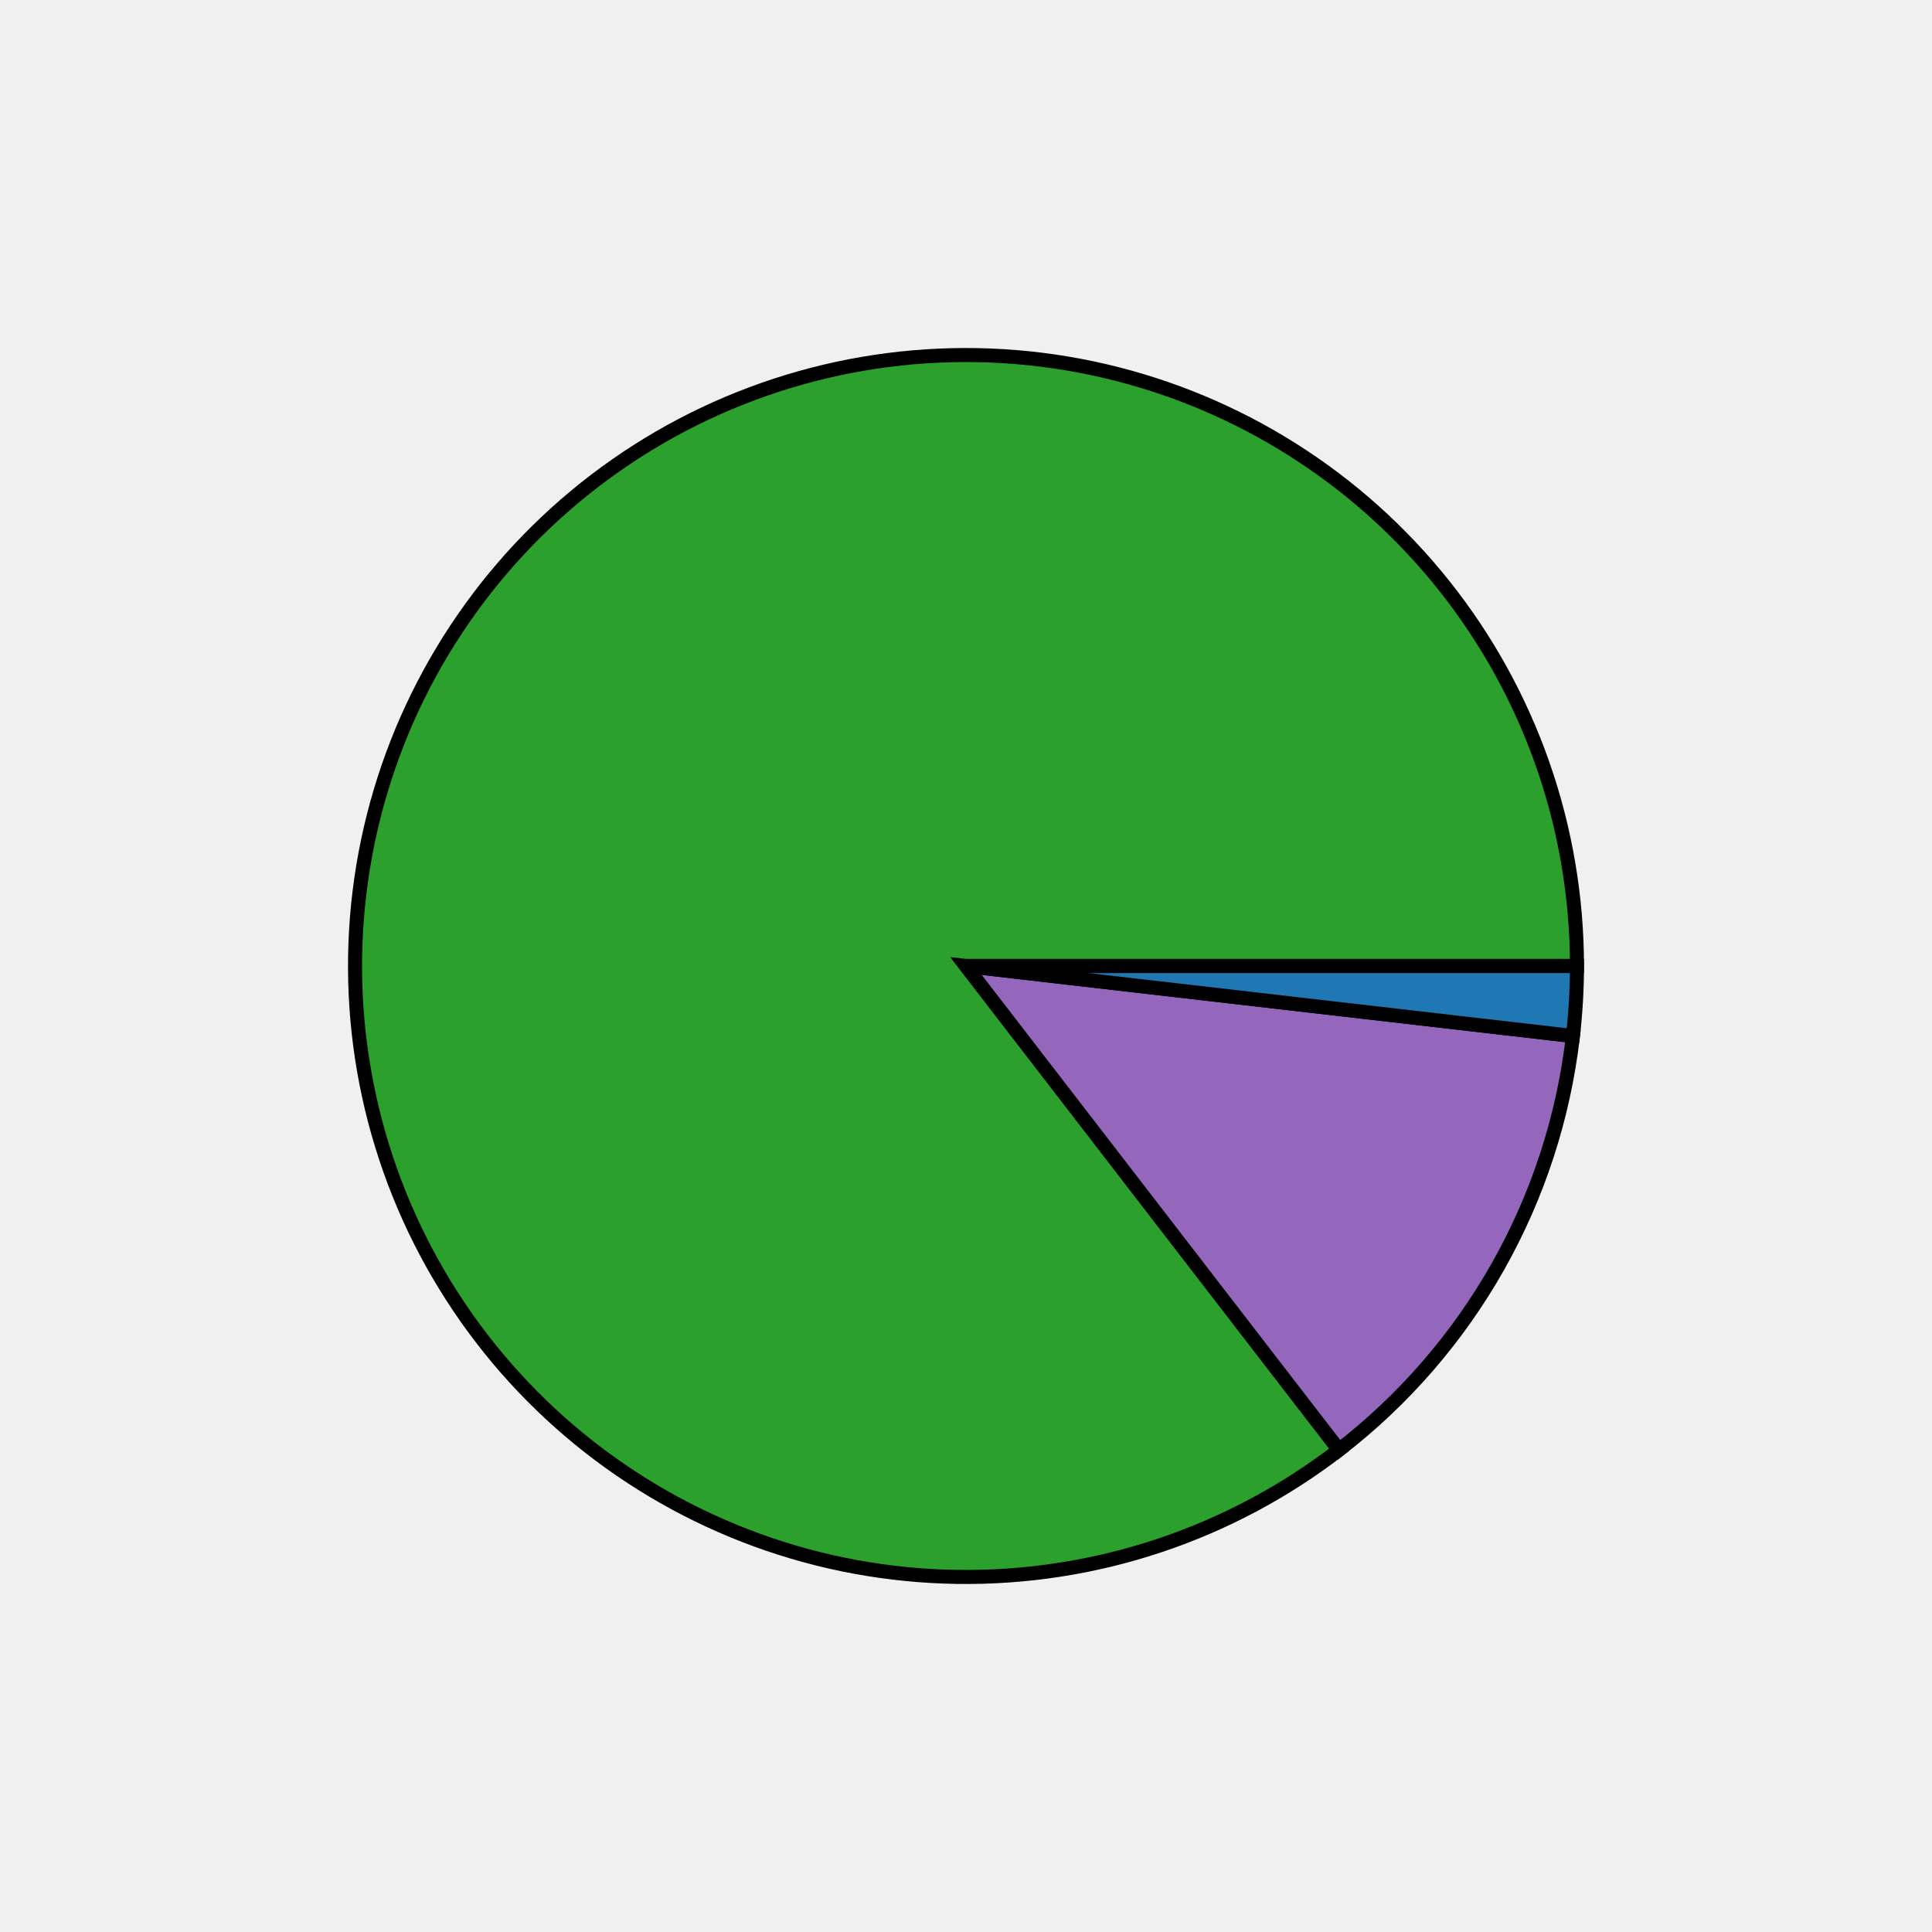
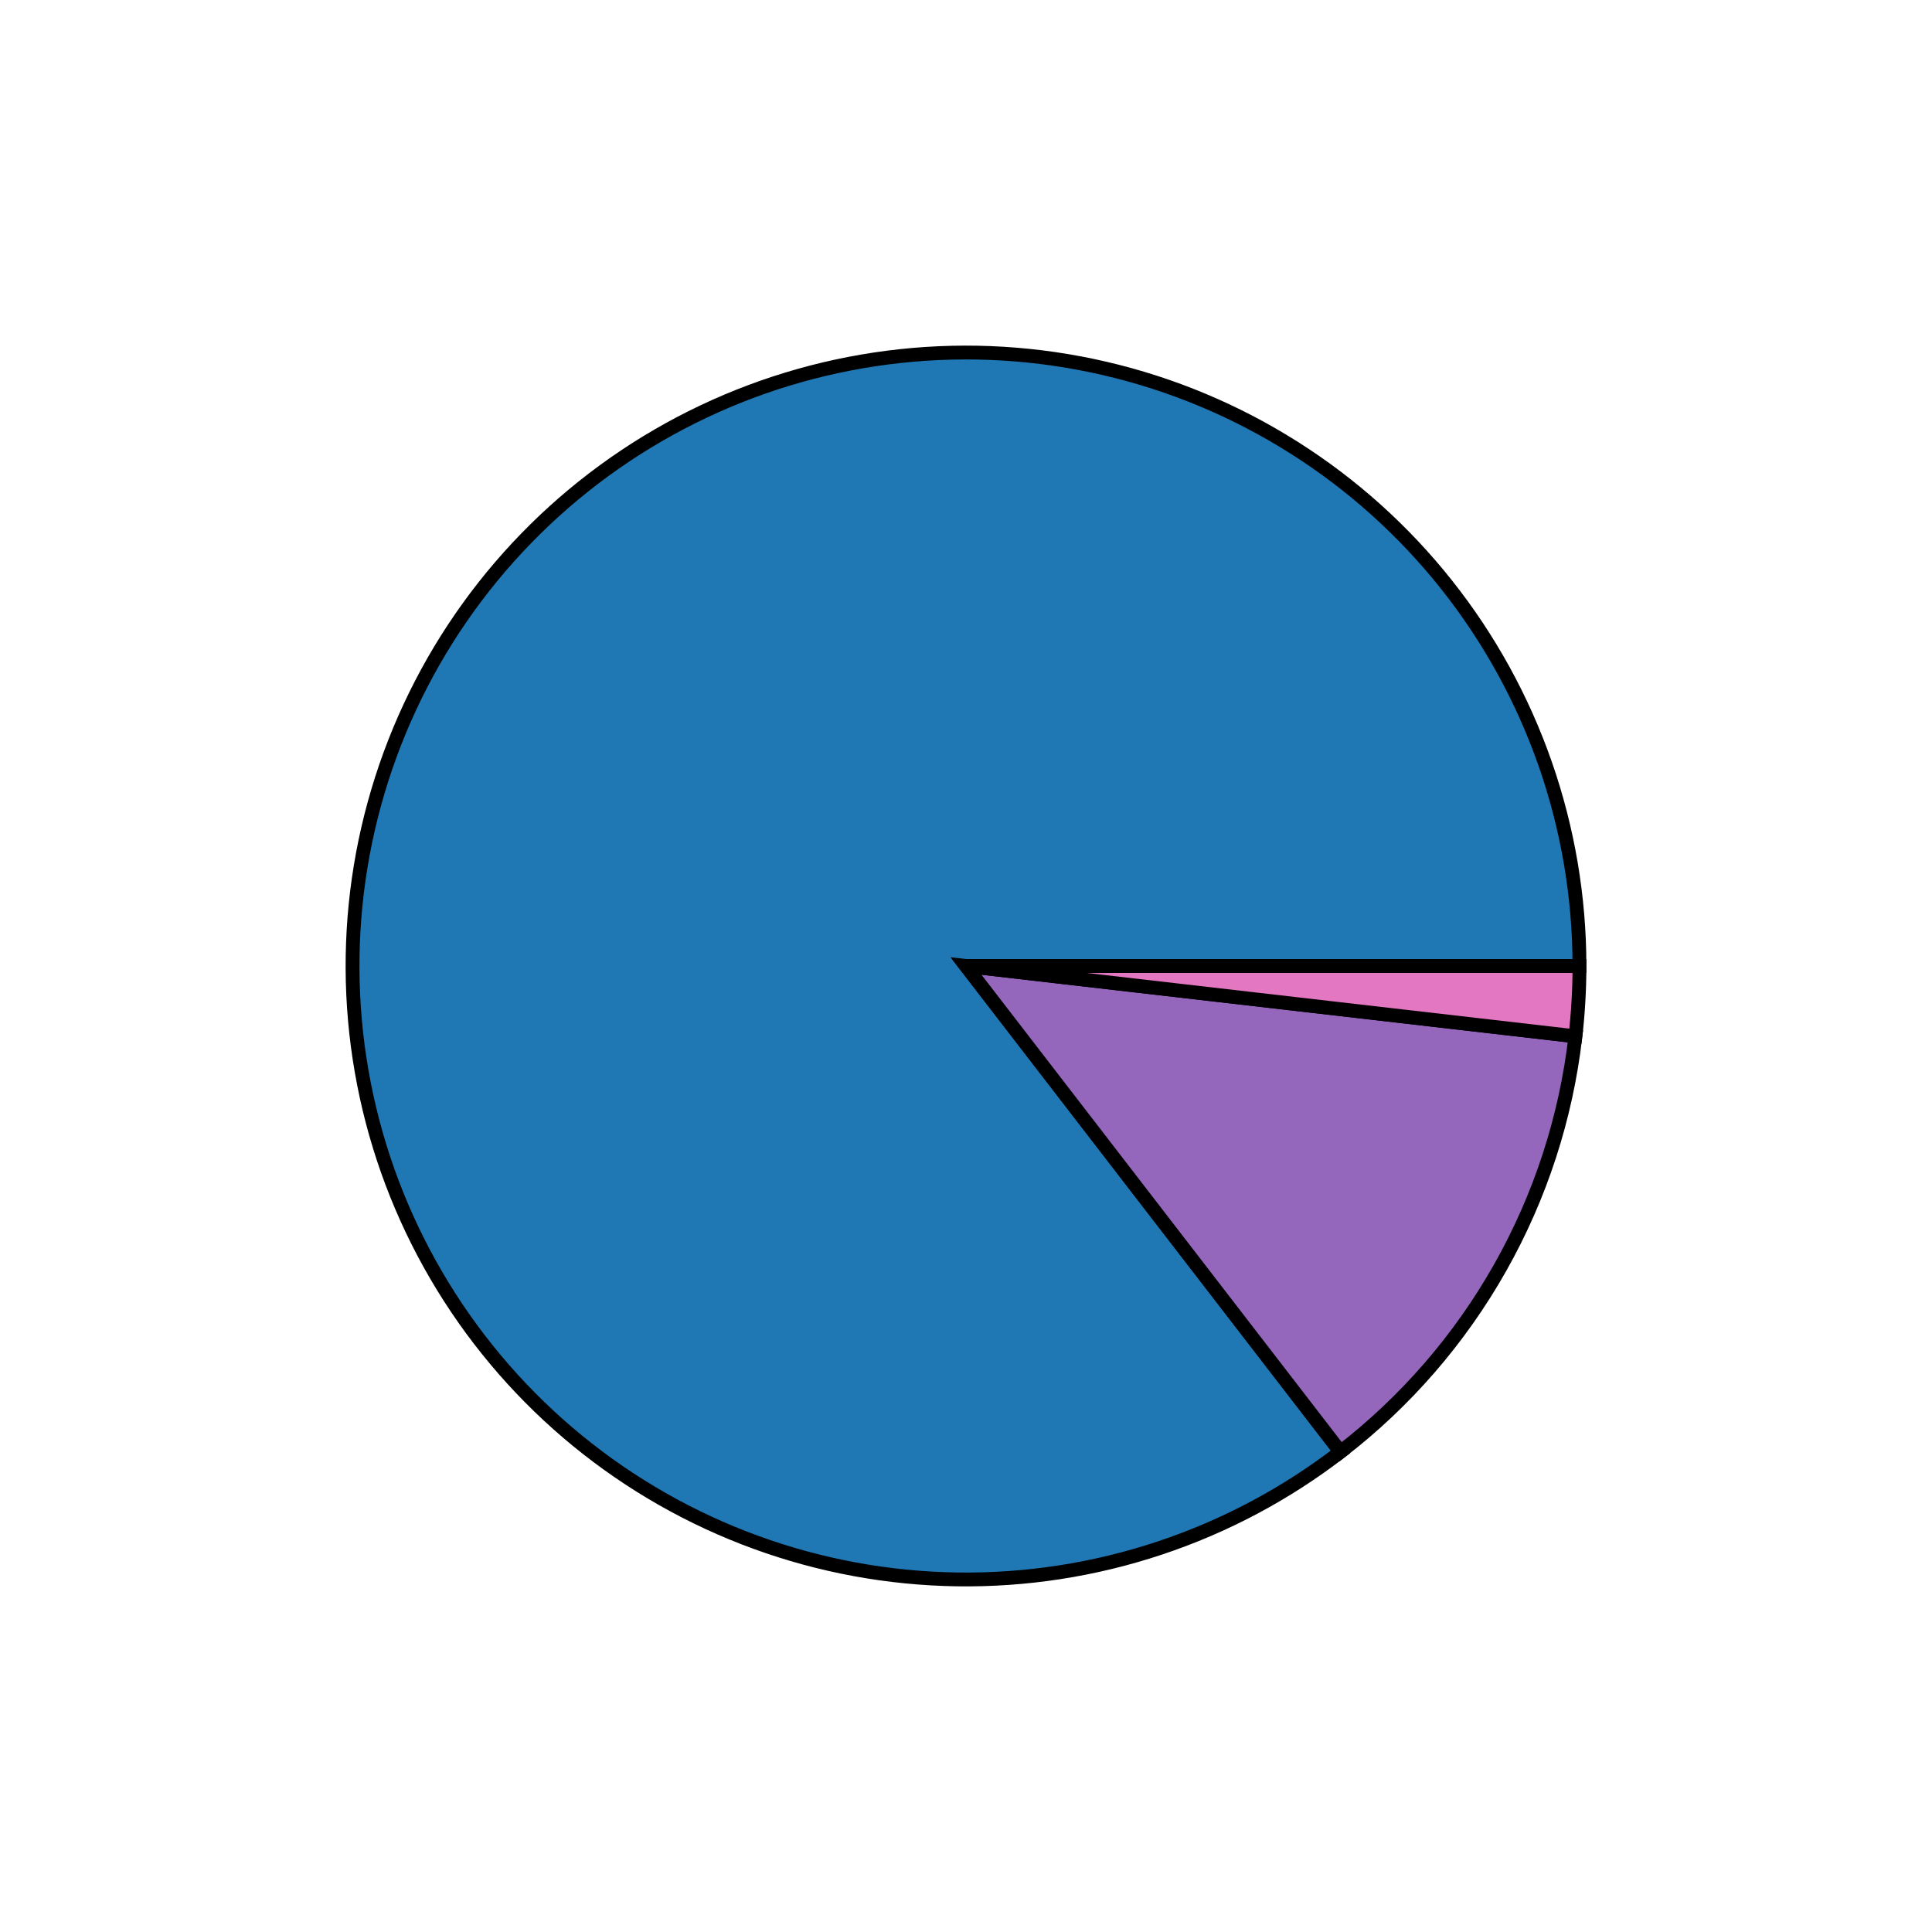
- <svg xmlns="http://www.w3.org/2000/svg" width="68.76pt" height="68.76pt" viewBox="0 0 68.76 68.76" version="1.1">
+ <svg xmlns="http://www.w3.org/2000/svg" width="69.84pt" height="69.84pt" viewBox="0 0 69.84 69.84" version="1.1">
  <defs>
    <style type="text/css">*{stroke-linejoin: round; stroke-linecap: butt}</style>
  </defs>
  <g id="figure_1">
    <g id="patch_1">
-       <path d="M 0 68.76  L 68.76 68.76  L 68.76 0  L 0 0  L 0 68.76  z " style="fill: none" />
+       <path d="M 0 69.84  L 69.84 69.84  L 69.84 0  L 0 0  z " style="fill: #ffffff" />
    </g>
    <g id="axes_1">
+       <g id="matplotlib.axis_1" />
+       <g id="matplotlib.axis_2" />
      <g id="patch_2">
-         <path d="M 56.124 34.38  C 56.124 31.942 55.714 29.522 54.911 27.22  C 54.108 24.918 52.924 22.767 51.408 20.858  C 49.892 18.949 48.066 17.308 46.005 16.005  C 43.945 14.701 41.68 13.754 39.306 13.201  C 36.931 12.649 34.481 12.5 32.057 12.76  C 29.633 13.021 27.27 13.687 25.067 14.731  C 22.864 15.775 20.852 17.183 19.116 18.894  C 17.38 20.605 15.944 22.597 14.868 24.784  C 13.792 26.972 13.092 29.325 12.796 31.745  C 12.501 34.165 12.614 36.617 13.132 38.999  C 13.65 41.382 14.565 43.66 15.839 45.739  C 17.112 47.818 18.726 49.667 20.613 51.211  C 22.5 52.754 24.634 53.97 26.924 54.806  C 29.214 55.642 31.628 56.087 34.066 56.122  C 36.503 56.157 38.93 55.782 41.243 55.013  C 43.556 54.243 45.724 53.09 47.655 51.602  L 34.38 34.38  L 56.124 34.38  z " style="fill: #2ca02c; stroke: #000000; stroke-width: 0.5; stroke-linejoin: miter" />
+         <path d="M 57.096 34.92  C 57.096 32.434 56.678 29.965 55.859 27.617  C 55.04 25.27 53.833 23.076 52.286 21.129  C 50.74 19.182 48.878 17.509 46.776 16.18  C 44.675 14.85 42.366 13.884 39.944 13.321  C 37.522 12.757 35.023 12.605 32.551 12.871  C 30.079 13.137 27.669 13.816 25.422 14.881  C 23.175 15.946 21.124 17.381 19.353 19.126  C 17.582 20.872 16.117 22.902 15.02 25.134  C 13.923 27.365 13.209 29.765 12.907 32.232  C 12.606 34.7 12.722 37.202 13.25 39.631  C 13.778 42.061 14.711 44.384 16.01 46.504  C 17.309 48.625 18.955 50.511 20.88 52.085  C 22.804 53.659 24.98 54.899 27.316 55.751  C 29.651 56.604 32.114 57.058 34.6 57.094  C 37.086 57.13 39.56 56.747 41.919 55.962  C 44.279 55.178 46.489 54.002 48.458 52.484  L 34.92 34.92  L 57.096 34.92  z " style="fill: #1f77b4; stroke: #000000; stroke-width: 0.5; stroke-linejoin: miter" />
      </g>
      <g id="patch_3">
-         <path d="M 47.655 51.602  C 49.956 49.828 51.879 47.61 53.309 45.08  C 54.739 42.55 55.648 39.759 55.981 36.872  L 34.38 34.38  L 47.655 51.602  z " style="fill: #9467bd; stroke: #000000; stroke-width: 0.5; stroke-linejoin: miter" />
+         <path d="M 48.458 52.484  C 50.806 50.674 52.767 48.413 54.225 45.832  C 55.684 43.252 56.61 40.406 56.95 37.461  L 34.92 34.92  L 48.458 52.484  z " style="fill: #9467bd; stroke: #000000; stroke-width: 0.5; stroke-linejoin: miter" />
      </g>
      <g id="patch_4">
-         <path d="M 55.981 36.872  C 56.028 36.458 56.064 36.044 56.088 35.628  C 56.112 35.212 56.124 34.796 56.124 34.38  L 34.38 34.38  L 55.981 36.872  z " style="fill: #1f77b4; stroke: #000000; stroke-width: 0.5; stroke-linejoin: miter" />
+         <path d="M 56.95 37.461  C 56.999 37.04 57.035 36.617 57.059 36.193  C 57.084 35.769 57.096 35.345 57.096 34.92  L 34.92 34.92  L 56.95 37.461  z " style="fill: #e377c2; stroke: #000000; stroke-width: 0.5; stroke-linejoin: miter" />
      </g>
      <g id="patch_5">
-         <path d="M 56.124 34.38  C 56.124 34.38 56.124 34.38 56.124 34.38  L 34.38 34.38  L 56.124 34.38  z " style="fill: #d62728; stroke: #000000; stroke-width: 0.5; stroke-linejoin: miter" />
+         <path d="M 57.096 34.92  C 57.096 34.92 57.096 34.92 57.096 34.92  L 34.92 34.92  L 57.096 34.92  z " style="fill: #d62728; stroke: #000000; stroke-width: 0.5; stroke-linejoin: miter" />
      </g>
-       <g id="matplotlib.axis_1" />
-       <g id="matplotlib.axis_2" />
    </g>
  </g>
</svg>
